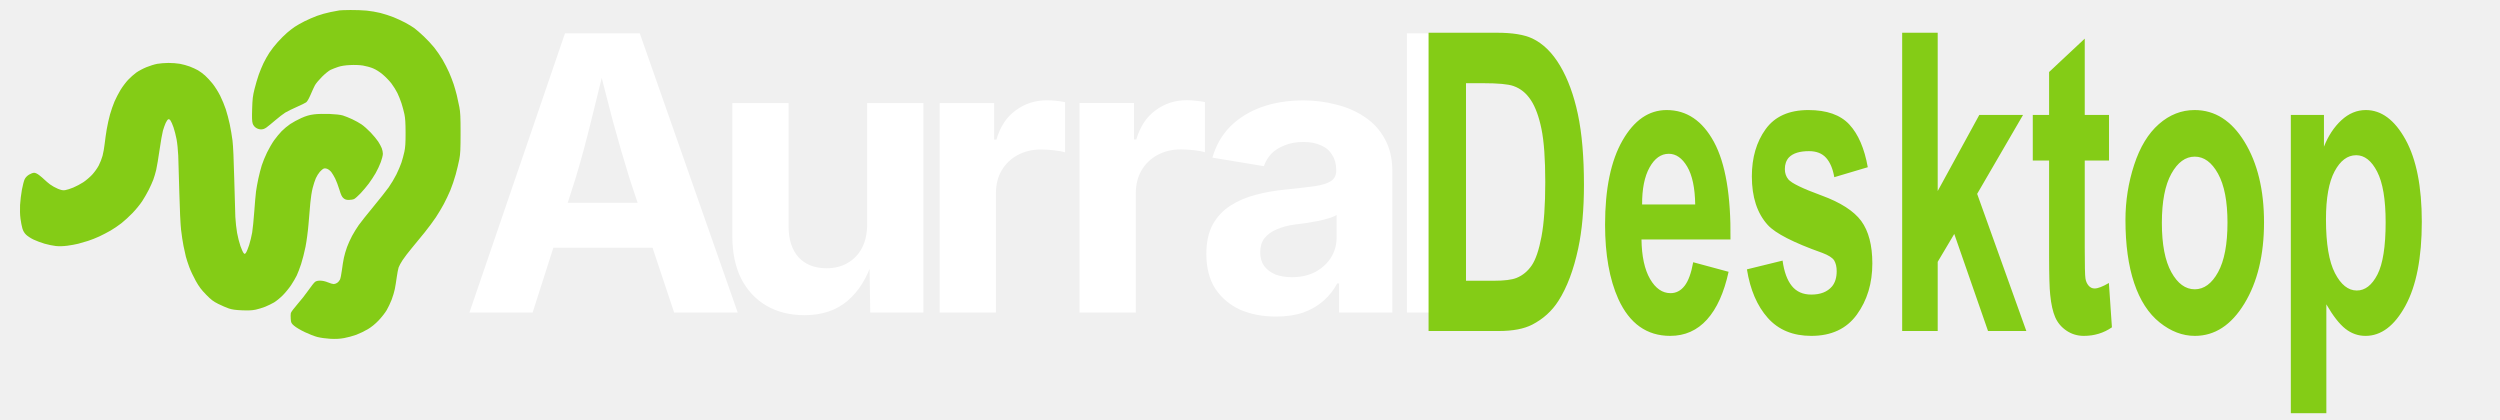
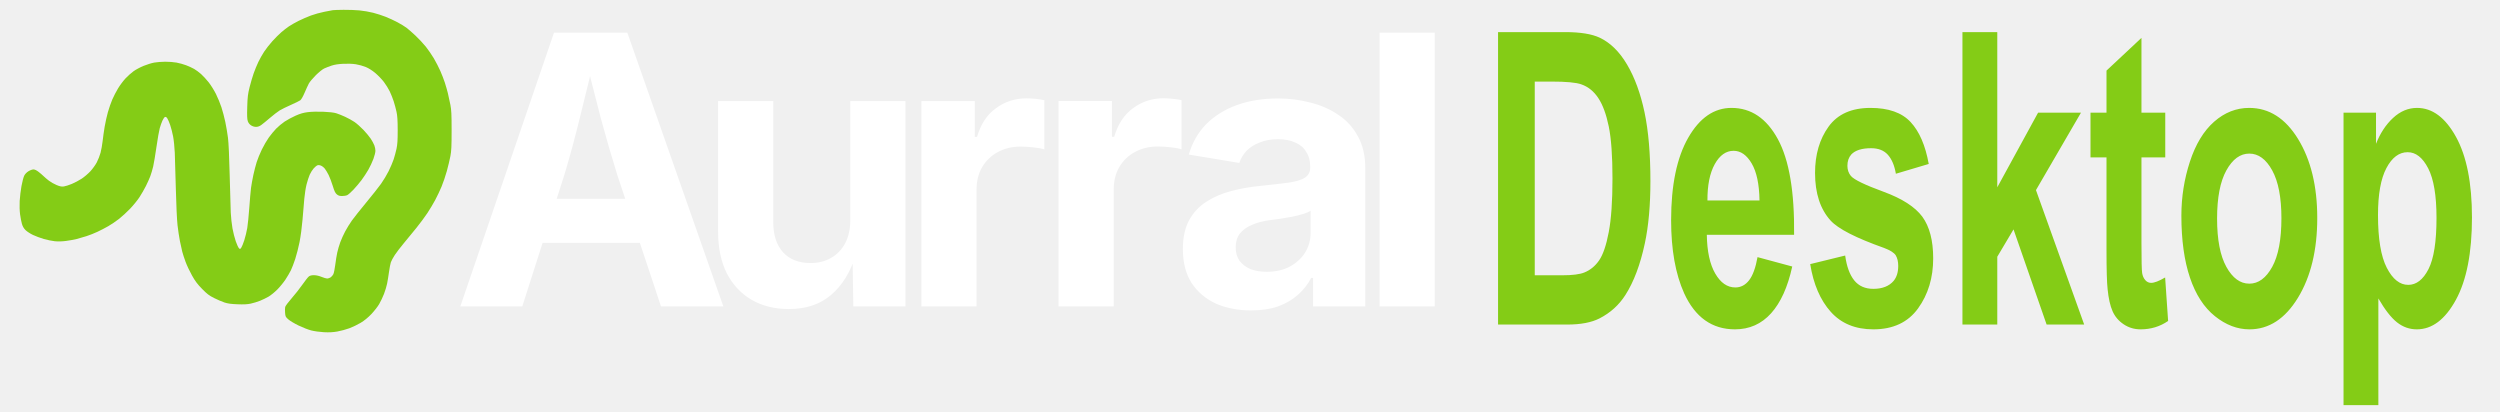
- <svg xmlns="http://www.w3.org/2000/svg" viewBox="-20 -10 2520 423" role="img" aria-labelledby="title">
+ <svg xmlns="http://www.w3.org/2000/svg" viewBox="-20 -10 2570 423" role="img" aria-labelledby="title">
  <path fill="#84cc16" transform="scale(.684)" d="m471 0.68c-1.38 0.23-7.23 1.33-13 2.46-5.77 1.13-14.77 3.64-20 5.58-5.23 1.94-13.55 5.56-18.5 8.04-4.95 2.48-11.48 6.18-14.5 8.23-3.02 2.04-8.2 6.05-11.5 8.91-3.3 2.86-9.33 8.89-13.4 13.4-4.07 4.51-9.61 11.57-12.31 15.7-2.71 4.13-6.64 11.1-8.74 15.5-2.1 4.4-5.26 12.05-7.01 17-1.75 4.95-4.53 14.4-6.18 21-2.56 10.26-3.07 14.54-3.52 29.5-0.4 13.19-0.2 18.48 0.82 21.46 0.86 2.56 2.58 4.79 4.84 6.28 2.19 1.45 4.99 2.32 7.5 2.32 2.81 0 5.19-0.86 8-2.87 2.2-1.58 8.14-6.43 13.21-10.78 5.06-4.35 11.59-9.36 14.5-11.13 2.91-1.78 10.46-5.49 16.79-8.26 6.33-2.77 12.63-5.86 14-6.87 1.51-1.11 4.09-5.58 6.5-11.25 2.2-5.17 5.07-11.43 6.39-13.9 1.31-2.48 6.04-8.13 10.5-12.56 4.48-4.46 10.12-9 12.61-10.14 2.48-1.15 7.42-3.07 11-4.28 4.38-1.48 10.08-2.38 17.5-2.76 6.75-0.35 14.09-0.08 19 0.68 4.4 0.69 11.15 2.56 15 4.15 4.38 1.82 9.78 5.25 14.43 9.16 4.09 3.44 9.82 9.4 12.75 13.25 2.93 3.85 6.85 10.15 8.72 14 1.87 3.85 4.57 10.6 6 15 1.43 4.4 3.37 11.6 4.31 16 1.28 5.97 1.72 12.96 1.75 27.5 0.02 15.16-0.37 21.39-1.78 28-1 4.68-2.95 11.88-4.33 16-1.38 4.13-4.74 12-7.46 17.5-2.73 5.5-7.85 14.05-11.37 19-3.53 4.95-13.68 17.77-22.56 28.5-8.87 10.73-18.53 22.88-21.46 27-2.93 4.13-7.37 11.33-9.88 16-2.5 4.67-5.86 12.1-7.47 16.5-1.61 4.4-3.65 11.38-4.54 15.5-0.9 4.13-2.25 12.45-3 18.5-0.76 6.05-2.05 12.35-2.86 14-0.82 1.65-2.67 3.79-4.12 4.75-1.45 0.96-3.75 1.75-5.13 1.75-1.37 0-5.2-1.12-8.5-2.5-3.73-1.55-7.98-2.51-11.25-2.53-3.64-0.03-6.02 0.54-7.75 1.85-1.37 1.04-5.75 6.57-9.72 12.29-3.96 5.71-11.28 15-16.25 20.64-4.96 5.64-9.32 11.49-9.67 13-0.35 1.51-0.41 5.45-0.14 8.75 0.45 5.58 0.79 6.27 4.88 9.9 2.42 2.15 9.35 6.3 15.4 9.22 6.05 2.93 14.6 6.26 19 7.39 4.4 1.14 12.95 2.33 19 2.65 7.93 0.41 13.58 0.13 20.25-1.04 5.09-0.89 13.2-3.08 18.03-4.87 4.83-1.79 12.52-5.5 17.1-8.25 5.46-3.28 10.94-7.76 15.97-13.04 4.21-4.42 9.49-11.17 11.74-15 2.24-3.83 5.55-10.79 7.34-15.46 1.79-4.67 3.88-11.65 4.65-15.5 0.78-3.85 2.05-11.73 2.84-17.5 0.79-5.77 2.05-12.3 2.79-14.5 0.74-2.2 3.43-7.15 5.98-11 2.55-3.85 8.58-11.73 13.41-17.5 4.84-5.77 13.33-16.13 18.88-23 5.55-6.88 13.06-17 16.69-22.5 3.62-5.5 8.87-14.27 11.66-19.5 2.8-5.23 7.07-14.23 9.5-20 2.43-5.77 6.02-16.35 7.98-23.5 1.96-7.15 4.38-17.27 5.37-22.5 1.49-7.8 1.81-14.69 1.82-38.5 0-23.9-0.32-30.67-1.82-38.5-1-5.23-2.71-13.1-3.79-17.5-1.09-4.4-3.15-11.6-4.58-16-1.43-4.4-4.48-12.27-6.78-17.5-2.3-5.23-6.71-13.77-9.79-19-3.09-5.22-8.51-13.1-12.04-17.5-3.53-4.4-10.42-11.79-15.31-16.41-4.89-4.63-11.14-10.08-13.89-12.12-2.75-2.03-8.83-5.72-13.5-8.2-4.67-2.48-12.55-6.13-17.5-8.1-4.95-1.98-13.5-4.74-19-6.13-5.5-1.4-14.73-3-20.5-3.54-5.77-0.55-16.58-0.94-24-0.86-7.42 0.07-14.63 0.32-16 0.54zm-268.5 78.76c-3.85 0.7-11.05 2.93-16 4.96-4.95 2.03-11.7 5.64-15 8.01-3.3 2.38-8.7 7.19-12.01 10.71-3.31 3.51-8.34 10.2-11.17 14.88-2.84 4.68-6.81 12.32-8.82 17-2 4.68-4.97 13.23-6.6 19-1.62 5.77-3.82 15.68-4.88 22-1.07 6.32-2.43 16-3.03 21.5-0.6 5.5-2.01 13.37-3.11 17.5-1.11 4.12-3.68 10.64-5.7 14.48-2.02 3.84-6.38 9.88-9.68 13.42-3.3 3.54-9.15 8.51-13 11.05-3.85 2.53-10.49 6.06-14.75 7.83-4.26 1.77-9.66 3.49-12 3.83-3.28 0.46-5.73 0-10.75-2.05-3.57-1.46-8.75-4.36-11.5-6.44-2.75-2.09-6.35-5.14-8-6.78-1.65-1.64-5.14-4.64-7.75-6.66-3.05-2.37-5.82-3.68-7.75-3.68-1.65 0-5.01 1.24-7.46 2.75-2.81 1.73-5.2 4.23-6.43 6.75-1.08 2.2-2.91 9.18-4.07 15.5-1.16 6.32-2.37 16.45-2.7 22.5-0.36 6.49-0.11 14.69 0.59 20 0.65 4.95 1.92 11.48 2.81 14.5 1.1 3.72 2.86 6.71 5.44 9.25 2.1 2.06 7.08 5.31 11.07 7.21 3.99 1.9 11.3 4.63 16.25 6.07 4.95 1.43 12.37 2.96 16.5 3.4 4.82 0.51 10.9 0.36 17-0.44 5.22-0.68 12.43-1.99 16-2.91 3.57-0.92 10.1-2.82 14.5-4.21 4.4-1.4 11.82-4.32 16.5-6.51 4.68-2.18 12.1-6.03 16.5-8.56 4.4-2.52 11.6-7.39 16-10.82 4.4-3.42 11.94-10.33 16.75-15.35 4.81-5.02 11.17-12.84 14.13-17.38 2.96-4.54 7.3-12.07 9.64-16.75 2.34-4.68 5.32-11.31 6.62-14.75 1.3-3.44 3.23-9.96 4.3-14.5 1.06-4.54 3.32-17.93 5-29.75 1.69-11.82 3.9-24.43 4.91-28 1.02-3.57 2.82-8.64 4-11.25 1.18-2.61 2.87-5.09 3.76-5.5 1.12-0.52 2.17 0.02 3.43 1.75 0.99 1.37 2.98 5.87 4.4 10 1.43 4.12 3.45 12 4.5 17.5 1.05 5.5 2.18 16.52 2.51 24.5 0.33 7.98 1.05 32.73 1.6 55 0.56 23.02 1.66 46.33 2.54 54 0.85 7.42 2.45 18 3.54 23.5 1.09 5.5 2.67 12.7 3.51 16 0.84 3.3 3.11 10.27 5.05 15.5 1.93 5.23 6.28 14.43 9.66 20.46 4.77 8.51 8.16 13.02 15.15 20.14 7.48 7.64 10.52 9.94 18 13.69 4.95 2.47 11.93 5.48 15.5 6.68 4.8 1.61 9.91 2.32 19.5 2.71 9.45 0.39 14.91 0.12 20-0.96 3.85-0.81 10.15-2.74 14-4.27 3.85-1.54 9.7-4.38 13-6.31 3.3-1.94 9.15-6.7 13-10.58 3.86-3.88 9.39-10.66 12.31-15.06 2.91-4.4 6.59-10.7 8.19-14 1.59-3.3 4.52-10.95 6.5-17 1.99-6.05 4.91-17.52 6.5-25.5 1.59-7.98 3.59-23.05 4.44-33.5 0.86-10.45 2.06-24.63 2.67-31.5 0.61-6.88 2.13-16.55 3.39-21.5 1.25-4.95 3.38-11.48 4.71-14.5 1.34-3.02 3.98-7.25 5.86-9.39 1.89-2.13 4.44-4.27 5.68-4.75 1.46-0.56 3.39-0.39 5.5 0.48 1.79 0.74 4.42 2.87 5.86 4.75 1.44 1.88 3.96 6.11 5.61 9.41 1.66 3.3 4.42 10.61 6.14 16.25 2.46 8.03 3.79 10.79 6.14 12.75 2.32 1.93 4.13 2.5 8 2.5 2.75 0 6.24-0.62 7.75-1.38 1.51-0.77 5.68-4.48 9.27-8.25 3.58-3.78 9.04-10.25 12.13-14.37 3.08-4.13 7.67-11.1 10.19-15.5 2.52-4.4 5.95-11.71 7.62-16.25 1.67-4.54 3.04-10.05 3.04-12.25 0-2.2-0.75-5.91-1.67-8.25-0.91-2.34-3.27-6.73-5.24-9.75-1.97-3.02-6.96-9.05-11.09-13.38-4.12-4.33-10.2-9.71-13.5-11.94-3.3-2.24-9.6-5.72-14-7.75-4.4-2.03-10.48-4.45-13.5-5.38-3.46-1.06-10.7-1.89-19.5-2.24-8.17-0.32-17.75-0.08-23 0.59-6.69 0.85-11.44 2.22-18.5 5.34-5.23 2.31-12.65 6.32-16.5 8.91-3.85 2.59-9.55 7.33-12.66 10.53-3.11 3.2-8.07 9.19-11.02 13.32-2.95 4.12-7.67 12.23-10.49 18-2.81 5.77-6.32 14.32-7.79 19-1.47 4.68-3.74 13.45-5.04 19.5-1.3 6.05-2.85 14.6-3.43 19-0.59 4.4-1.75 17.68-2.59 29.5-0.83 11.82-2.23 25.77-3.1 31-0.87 5.23-2.89 13.55-4.48 18.5-1.6 4.95-3.69 10.04-4.65 11.31-1.68 2.21-1.82 2.23-3.46 0.5-0.95-1-3.06-5.64-4.7-10.31-1.64-4.67-3.87-13.45-4.95-19.5-1.09-6.05-2.24-16.63-2.57-23.5-0.34-6.88-1.07-32.3-1.62-56.5-0.64-27.37-1.6-48.54-2.55-56-0.84-6.6-2.66-17.4-4.06-24-1.39-6.6-4-16.5-5.81-22-1.8-5.5-5.52-14.5-8.27-20-2.75-5.5-7.68-13.38-10.95-17.5-3.27-4.13-8.39-9.68-11.38-12.34-2.99-2.67-7.68-6.13-10.43-7.7-2.75-1.56-8.15-4.04-12-5.51-3.85-1.46-10.38-3.28-14.5-4.02-4.13-0.75-11.77-1.34-17-1.3-5.23 0.03-12.65 0.62-16.5 1.31z" />
  <path fill="#ffffff" d="m516.9 305h-63.7l96.3-281.4h75.4l98.7 281.4h-64.1l-45.1-135.7q-8.2-26.3-16.7-57.5-8.2-31.4-17.5-68.3h12.5q-9 37.1-16.9 68.7-7.7 31.3-15.5 57.1zm146.6-65.3h-150.1v-45.3h150.1zm127.4 68q-21.8 0-38.3-9.5-16.3-9.6-25.5-27.3-8.9-18-8.9-42.7v-134.3h56.7v124.4q0 19.7 10 31 10.3 11.1 28.3 11.1 12 0 21-5.2 9.4-5.3 14.6-15.1 5.3-10.1 5.3-24v-122.2h56.7v211.1h-53.6l-0.8-52.7h3.3q-8.4 26.6-25.5 41-16.9 14.4-43.3 14.4zm193-2.7h-56.7v-211.1h54.9v36.8h2.3q5.7-19.6 19.4-29.4 13.7-10.2 31.5-10.2 4.4 0 9.2 0.5 5.2 0.5 9.1 1.4v50.6q-3.8-1.3-11.1-2.1-7.1-0.8-13.4-0.8-13 0-23.5 5.7-10.1 5.5-16 15.5-5.7 9.8-5.7 23zm141 0h-56.7v-211.2h54.9v36.8h2.3q5.7-19.5 19.4-29.4 13.7-10.2 31.5-10.2 4.4 0 9.2 0.6 5.2 0.4 9.1 1.3v50.6q-3.8-1.3-11.1-2.1-7.1-0.8-13.4-0.8-13 0-23.5 5.7-10.1 5.5-16 15.5-5.7 9.9-5.7 23zm141.3 4.1q-20.1 0-36.1-6.9-15.8-7.3-25.1-21.2-9-14.1-9-35 0-17.7 6.4-29.6 6.5-11.8 17.7-19 11.3-7.3 25.5-11 14.4-3.8 30-5.3 18.3-1.9 29.5-3.4 11.3-1.7 16.4-5.1 5.4-3.5 5.4-10.4v-0.9q0-9-4.1-15.1-3.6-6.4-11.1-9.6-7.3-3.5-18-3.5-10.8 0-19 3.5-8.1 3.1-13.4 8.6-5 5.5-7.3 12.3l-51.9-8.6q5.3-18.4 17.8-31.2 12.9-12.9 31.6-19.7 18.9-6.8 42.4-6.8 17 0 32.9 4.2 16.2 3.9 28.9 12.6 12.8 8.4 20.2 22.1 7.6 13.5 7.6 32.8v142.1h-53.7v-29.3h-1.9q-5.1 9.8-13.7 17.4-8.4 7.5-20.4 11.9-11.9 4.1-27.6 4.1zm16-39.7q13.4 0 23.5-5.2 10.1-5.5 15.8-14.3 5.8-9.3 5.8-20.4v-22.8q-2.6 1.7-7.9 3.3-4.8 1.5-11.1 2.8-6.2 1.1-12.3 2.1-6 0.8-10.7 1.4-10.4 1.4-18.4 4.9-7.8 3.3-12.4 9-4.2 5.6-4.2 14.1 0 8.2 4 13.9 4.3 5.5 11.3 8.5 7.3 2.7 16.6 2.7zm116-245.8h56.7v281.4h-56.7z" />
-   <path fill="#84cc16" transform="translate(1420 23) scale(.87 1.4) translate(-21.68 -56.836)" d="M21.68 56.836L100.928 56.836C118.799 56.836 132.422 58.203 141.797 60.938C154.395 64.648 165.186 71.24 174.17 80.713C183.154 90.186 189.99 101.782 194.678 115.503C199.365 129.224 201.709 146.143 201.709 166.26C201.709 183.936 199.512 199.17 195.117 211.963C189.746 227.588 182.08 240.234 172.119 249.902C164.6 257.227 154.443 262.94 141.65 267.041C132.08 270.068 119.287 271.582 103.272 271.582L21.68 271.582ZM65.039 93.164L65.039 235.4L97.412 235.4C109.522 235.4 118.262 234.717 123.633 233.35C130.664 231.592 136.499 228.613 141.138 224.414C145.776 220.215 149.561 213.306 152.49 203.687C155.42 194.067 156.885 180.957 156.885 164.356C156.885 147.754 155.42 135.01 152.49 126.123C149.561 117.236 145.459 110.303 140.186 105.322C134.912 100.342 128.223 96.973 120.117 95.215C114.063 93.848 102.197 93.164 84.521 93.164M328.272 222.07L369.287 228.955C364.014 243.994 355.688 255.444 344.312 263.306C332.935 271.167 318.701 275.098 301.611 275.098C274.561 275.098 254.541 266.26 241.553 248.584C231.299 234.424 226.172 216.553 226.172 194.971C226.172 169.19 232.91 148.999 246.387 134.399C259.863 119.8 276.904 112.5 297.51 112.5C320.654 112.5 338.916 120.142 352.295 135.425C365.674 150.708 372.07 174.121 371.484 205.664L268.359 205.664C268.652 217.871 271.973 227.368 278.32 234.155C284.668 240.942 292.578 244.336 302.051 244.336C308.496 244.336 313.916 242.578 318.311 239.063C322.705 235.547 326.025 229.883 328.272 222.07M330.615 180.469C330.322 168.555 327.246 159.497 321.387 153.296C315.527 147.095 308.398 143.994 300 143.994C291.016 143.994 283.594 147.266 277.734 153.809C271.875 160.352 268.994 169.238 269.092 180.469M390.527 227.197L431.836 220.898C433.594 228.906 437.158 234.985 442.529 239.136C447.9 243.286 455.42 245.361 465.088 245.361C475.732 245.361 483.74 243.408 489.111 239.502C492.725 236.768 494.531 233.106 494.531 228.516C494.531 225.391 493.555 222.803 491.602 220.752C489.551 218.799 484.961 216.992 477.832 215.332C444.629 208.008 423.584 201.318 414.697 195.264C402.393 186.865 396.24 175.195 396.24 160.254C396.24 146.777 401.563 135.449 412.207 126.27C422.852 117.09 439.355 112.5 461.719 112.5C483.008 112.5 498.828 115.967 509.18 122.9C519.531 129.834 526.66 140.088 530.566 153.662L491.748 160.84C490.088 154.785 486.938 150.147 482.3 146.924C477.661 143.701 471.045 142.09 462.451 142.09C451.611 142.09 443.848 143.604 439.16 146.631C436.035 148.779 434.473 151.563 434.473 154.981C434.473 157.91 435.84 160.4 438.574 162.451C442.285 165.186 455.103 169.043 477.026 174.023C498.95 179.004 514.258 185.107 522.949 192.334C531.543 199.658 535.84 209.863 535.84 222.949C535.84 237.207 529.883 249.463 517.969 259.717C506.055 269.971 488.428 275.098 465.088 275.098C443.897 275.098 427.124 270.801 414.771 262.207C402.417 253.613 394.336 241.943 390.527 227.197M570.41 271.582L570.41 56.836L611.572 56.836L611.572 170.801L659.766 116.016L710.449 116.016L657.275 172.852L714.258 271.582L669.873 271.582L630.762 201.709L611.572 221.777L611.572 271.582ZM810.059 116.016L810.059 148.828L781.934 148.828L781.934 211.523C781.934 224.219 782.202 231.616 782.739 233.716C783.276 235.815 784.497 237.549 786.401 238.916C788.306 240.283 790.625 240.967 793.359 240.967C797.168 240.967 802.686 239.648 809.912 237.012L813.428 268.945C803.857 273.047 793.018 275.098 780.908 275.098C773.486 275.098 766.797 273.853 760.84 271.362C754.883 268.872 750.513 265.649 747.73 261.694C744.946 257.739 743.018 252.393 741.943 245.654C741.065 240.869 740.625 231.201 740.625 216.65L740.625 148.828L721.729 148.828L721.729 116.016L740.625 116.016L740.625 85.107L781.934 61.084L781.934 116.016ZM829.102 191.602C829.102 177.93 832.471 164.697 839.209 151.904C845.947 139.111 855.493 129.346 867.847 122.607C880.2 115.869 893.994 112.5 909.229 112.5C932.764 112.5 952.051 120.142 967.09 135.425C982.129 150.708 989.648 170.02 989.648 193.359C989.648 216.895 982.056 236.401 966.87 251.88C951.685 267.358 932.568 275.098 909.522 275.098C895.264 275.098 881.665 271.875 868.726 265.43C855.786 258.984 845.947 249.536 839.209 237.085C832.471 224.634 829.102 209.473 829.102 191.602M871.289 193.799C871.289 209.229 874.951 221.045 882.275 229.248C889.6 237.451 898.633 241.553 909.375 241.553C920.117 241.553 929.126 237.451 936.401 229.248C943.677 221.045 947.315 209.131 947.315 193.506C947.315 178.272 943.677 166.553 936.401 158.35C929.126 150.147 920.117 146.045 909.375 146.045C898.633 146.045 889.6 150.147 882.275 158.35C874.951 166.553 871.289 178.369 871.289 193.799M1020.703 116.016L1059.082 116.016L1059.082 138.867C1064.062 131.055 1070.801 124.707 1079.297 119.824C1087.793 114.941 1097.217 112.5 1107.568 112.5C1125.635 112.5 1140.967 119.58 1153.564 133.74C1166.162 147.9 1172.461 167.627 1172.461 192.92C1172.461 218.897 1166.113 239.087 1153.418 253.491C1140.723 267.896 1125.342 275.098 1107.275 275.098C1098.682 275.098 1090.893 273.389 1083.911 269.971C1076.929 266.553 1069.58 260.693 1061.865 252.393L1061.865 330.762L1020.703 330.762ZM1061.426 191.162C1061.426 208.643 1064.892 221.558 1071.826 229.907C1078.76 238.257 1087.207 242.432 1097.168 242.432C1106.738 242.432 1114.697 238.599 1121.045 230.933C1127.392 223.267 1130.566 210.693 1130.566 193.213C1130.566 176.904 1127.295 164.795 1120.752 156.885C1114.209 148.975 1106.104 145.02 1096.436 145.02C1086.377 145.02 1078.027 148.901 1071.387 156.665C1064.746 164.429 1061.426 175.928 1061.426 191.162" />
+   <path fill="#84cc16" transform="translate(1520 23) scale(.87 1.4) translate(-21.68 -56.836)" d="M21.68 56.836L100.928 56.836C118.799 56.836 132.422 58.203 141.797 60.938C154.395 64.648 165.186 71.24 174.17 80.713C183.154 90.186 189.99 101.782 194.678 115.503C199.365 129.224 201.709 146.143 201.709 166.26C201.709 183.936 199.512 199.17 195.117 211.963C189.746 227.588 182.08 240.234 172.119 249.902C164.6 257.227 154.443 262.94 141.65 267.041C132.08 270.068 119.287 271.582 103.272 271.582L21.68 271.582ZM65.039 93.164L65.039 235.4L97.412 235.4C109.522 235.4 118.262 234.717 123.633 233.35C130.664 231.592 136.499 228.613 141.138 224.414C145.776 220.215 149.561 213.306 152.49 203.687C155.42 194.067 156.885 180.957 156.885 164.356C156.885 147.754 155.42 135.01 152.49 126.123C149.561 117.236 145.459 110.303 140.186 105.322C134.912 100.342 128.223 96.973 120.117 95.215C114.063 93.848 102.197 93.164 84.521 93.164M328.272 222.07L369.287 228.955C364.014 243.994 355.688 255.444 344.312 263.306C332.935 271.167 318.701 275.098 301.611 275.098C274.561 275.098 254.541 266.26 241.553 248.584C231.299 234.424 226.172 216.553 226.172 194.971C226.172 169.19 232.91 148.999 246.387 134.399C259.863 119.8 276.904 112.5 297.51 112.5C320.654 112.5 338.916 120.142 352.295 135.425C365.674 150.708 372.07 174.121 371.484 205.664L268.359 205.664C268.652 217.871 271.973 227.368 278.32 234.155C284.668 240.942 292.578 244.336 302.051 244.336C308.496 244.336 313.916 242.578 318.311 239.063C322.705 235.547 326.025 229.883 328.272 222.07M330.615 180.469C330.322 168.555 327.246 159.497 321.387 153.296C315.527 147.095 308.398 143.994 300 143.994C291.016 143.994 283.594 147.266 277.734 153.809C271.875 160.352 268.994 169.238 269.092 180.469M390.527 227.197L431.836 220.898C433.594 228.906 437.158 234.985 442.529 239.136C447.9 243.286 455.42 245.361 465.088 245.361C475.732 245.361 483.74 243.408 489.111 239.502C492.725 236.768 494.531 233.106 494.531 228.516C494.531 225.391 493.555 222.803 491.602 220.752C489.551 218.799 484.961 216.992 477.832 215.332C444.629 208.008 423.584 201.318 414.697 195.264C402.393 186.865 396.24 175.195 396.24 160.254C396.24 146.777 401.563 135.449 412.207 126.27C422.852 117.09 439.355 112.5 461.719 112.5C483.008 112.5 498.828 115.967 509.18 122.9C519.531 129.834 526.66 140.088 530.566 153.662L491.748 160.84C490.088 154.785 486.938 150.147 482.3 146.924C477.661 143.701 471.045 142.09 462.451 142.09C451.611 142.09 443.848 143.604 439.16 146.631C436.035 148.779 434.473 151.563 434.473 154.981C434.473 157.91 435.84 160.4 438.574 162.451C442.285 165.186 455.103 169.043 477.026 174.023C498.95 179.004 514.258 185.107 522.949 192.334C531.543 199.658 535.84 209.863 535.84 222.949C535.84 237.207 529.883 249.463 517.969 259.717C506.055 269.971 488.428 275.098 465.088 275.098C443.897 275.098 427.124 270.801 414.771 262.207C402.417 253.613 394.336 241.943 390.527 227.197M570.41 271.582L570.41 56.836L611.572 56.836L611.572 170.801L659.766 116.016L710.449 116.016L657.275 172.852L714.258 271.582L669.873 271.582L630.762 201.709L611.572 221.777L611.572 271.582ZM810.059 116.016L810.059 148.828L781.934 148.828L781.934 211.523C781.934 224.219 782.202 231.616 782.739 233.716C783.276 235.815 784.497 237.549 786.401 238.916C788.306 240.283 790.625 240.967 793.359 240.967C797.168 240.967 802.686 239.648 809.912 237.012L813.428 268.945C803.857 273.047 793.018 275.098 780.908 275.098C773.486 275.098 766.797 273.853 760.84 271.362C754.883 268.872 750.513 265.649 747.73 261.694C744.946 257.739 743.018 252.393 741.943 245.654C741.065 240.869 740.625 231.201 740.625 216.65L740.625 148.828L721.729 148.828L721.729 116.016L740.625 116.016L740.625 85.107L781.934 61.084L781.934 116.016ZM829.102 191.602C829.102 177.93 832.471 164.697 839.209 151.904C845.947 139.111 855.493 129.346 867.847 122.607C880.2 115.869 893.994 112.5 909.229 112.5C932.764 112.5 952.051 120.142 967.09 135.425C982.129 150.708 989.648 170.02 989.648 193.359C989.648 216.895 982.056 236.401 966.87 251.88C951.685 267.358 932.568 275.098 909.522 275.098C895.264 275.098 881.665 271.875 868.726 265.43C855.786 258.984 845.947 249.536 839.209 237.085C832.471 224.634 829.102 209.473 829.102 191.602M871.289 193.799C871.289 209.229 874.951 221.045 882.275 229.248C889.6 237.451 898.633 241.553 909.375 241.553C920.117 241.553 929.126 237.451 936.401 229.248C943.677 221.045 947.315 209.131 947.315 193.506C947.315 178.272 943.677 166.553 936.401 158.35C929.126 150.147 920.117 146.045 909.375 146.045C898.633 146.045 889.6 150.147 882.275 158.35C874.951 166.553 871.289 178.369 871.289 193.799M1020.703 116.016L1059.082 116.016L1059.082 138.867C1064.062 131.055 1070.801 124.707 1079.297 119.824C1087.793 114.941 1097.217 112.5 1107.568 112.5C1125.635 112.5 1140.967 119.58 1153.564 133.74C1166.162 147.9 1172.461 167.627 1172.461 192.92C1172.461 218.897 1166.113 239.087 1153.418 253.491C1140.723 267.896 1125.342 275.098 1107.275 275.098C1098.682 275.098 1090.893 273.389 1083.911 269.971C1076.929 266.553 1069.58 260.693 1061.865 252.393L1061.865 330.762L1020.703 330.762ZM1061.426 191.162C1061.426 208.643 1064.892 221.558 1071.826 229.907C1078.76 238.257 1087.207 242.432 1097.168 242.432C1106.738 242.432 1114.697 238.599 1121.045 230.933C1127.392 223.267 1130.566 210.693 1130.566 193.213C1130.566 176.904 1127.295 164.795 1120.752 156.885C1114.209 148.975 1106.104 145.02 1096.436 145.02C1086.377 145.02 1078.027 148.901 1071.387 156.665C1064.746 164.429 1061.426 175.928 1061.426 191.162" />
</svg>
